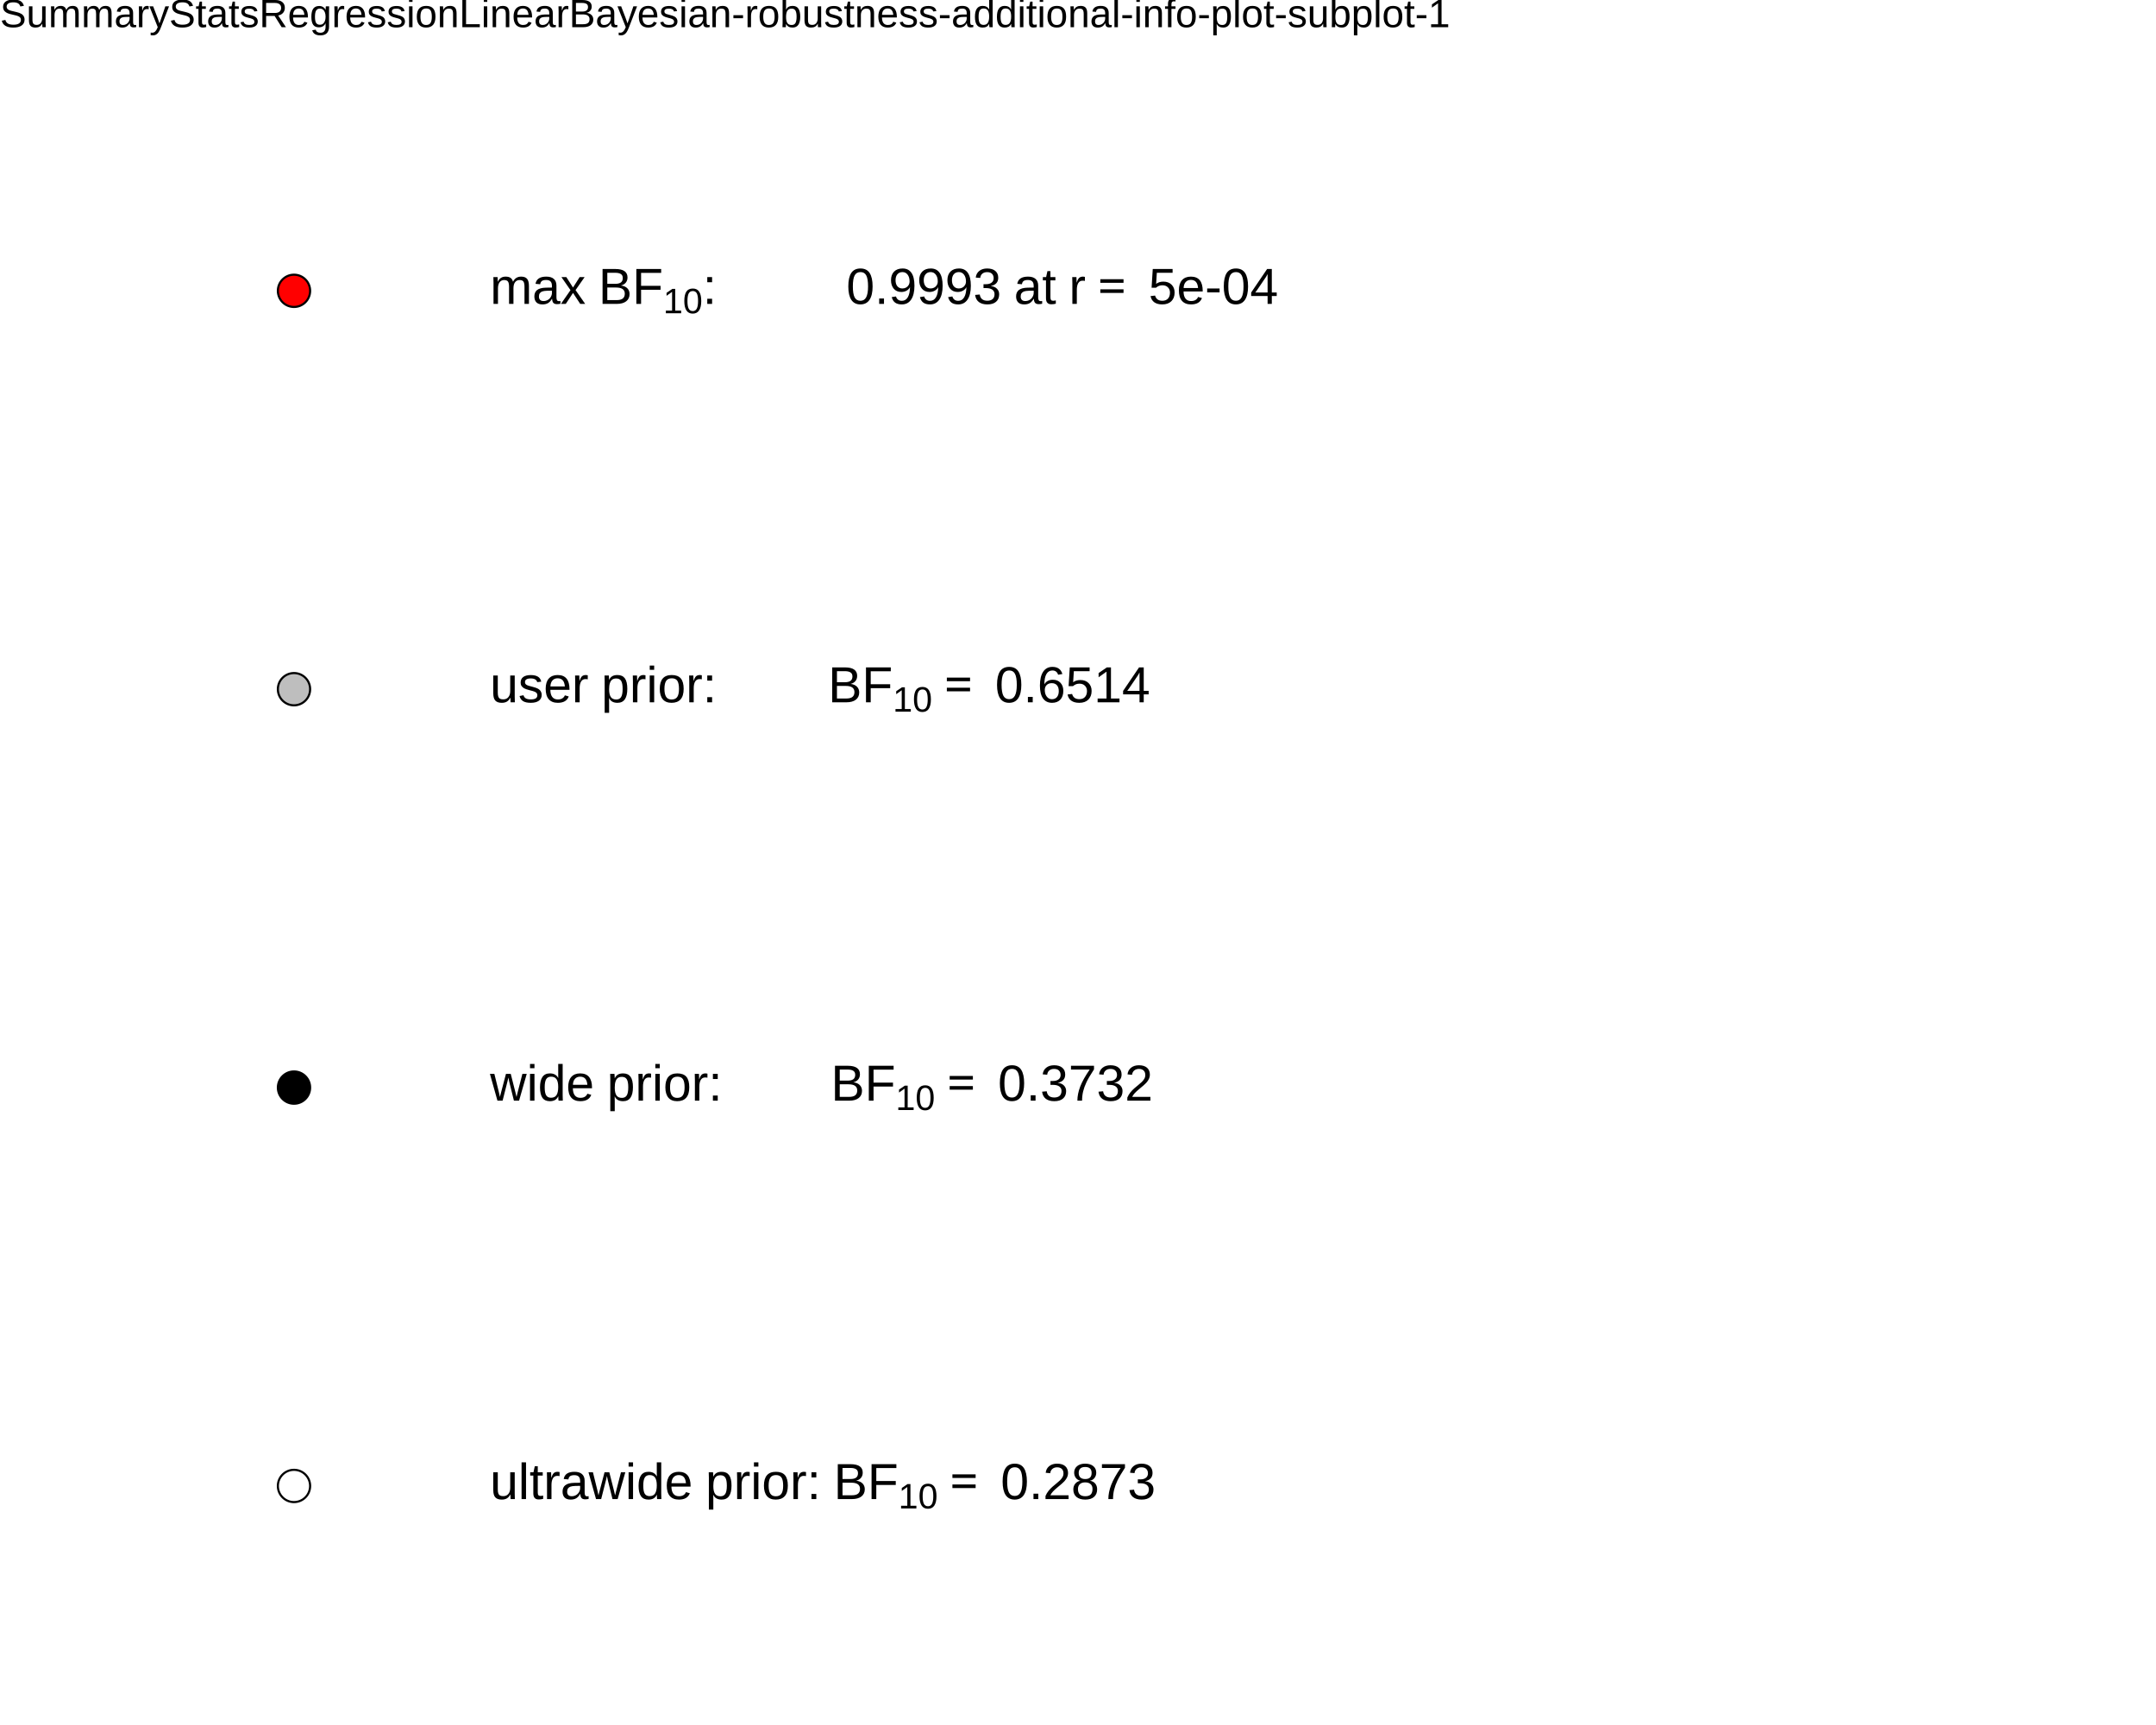
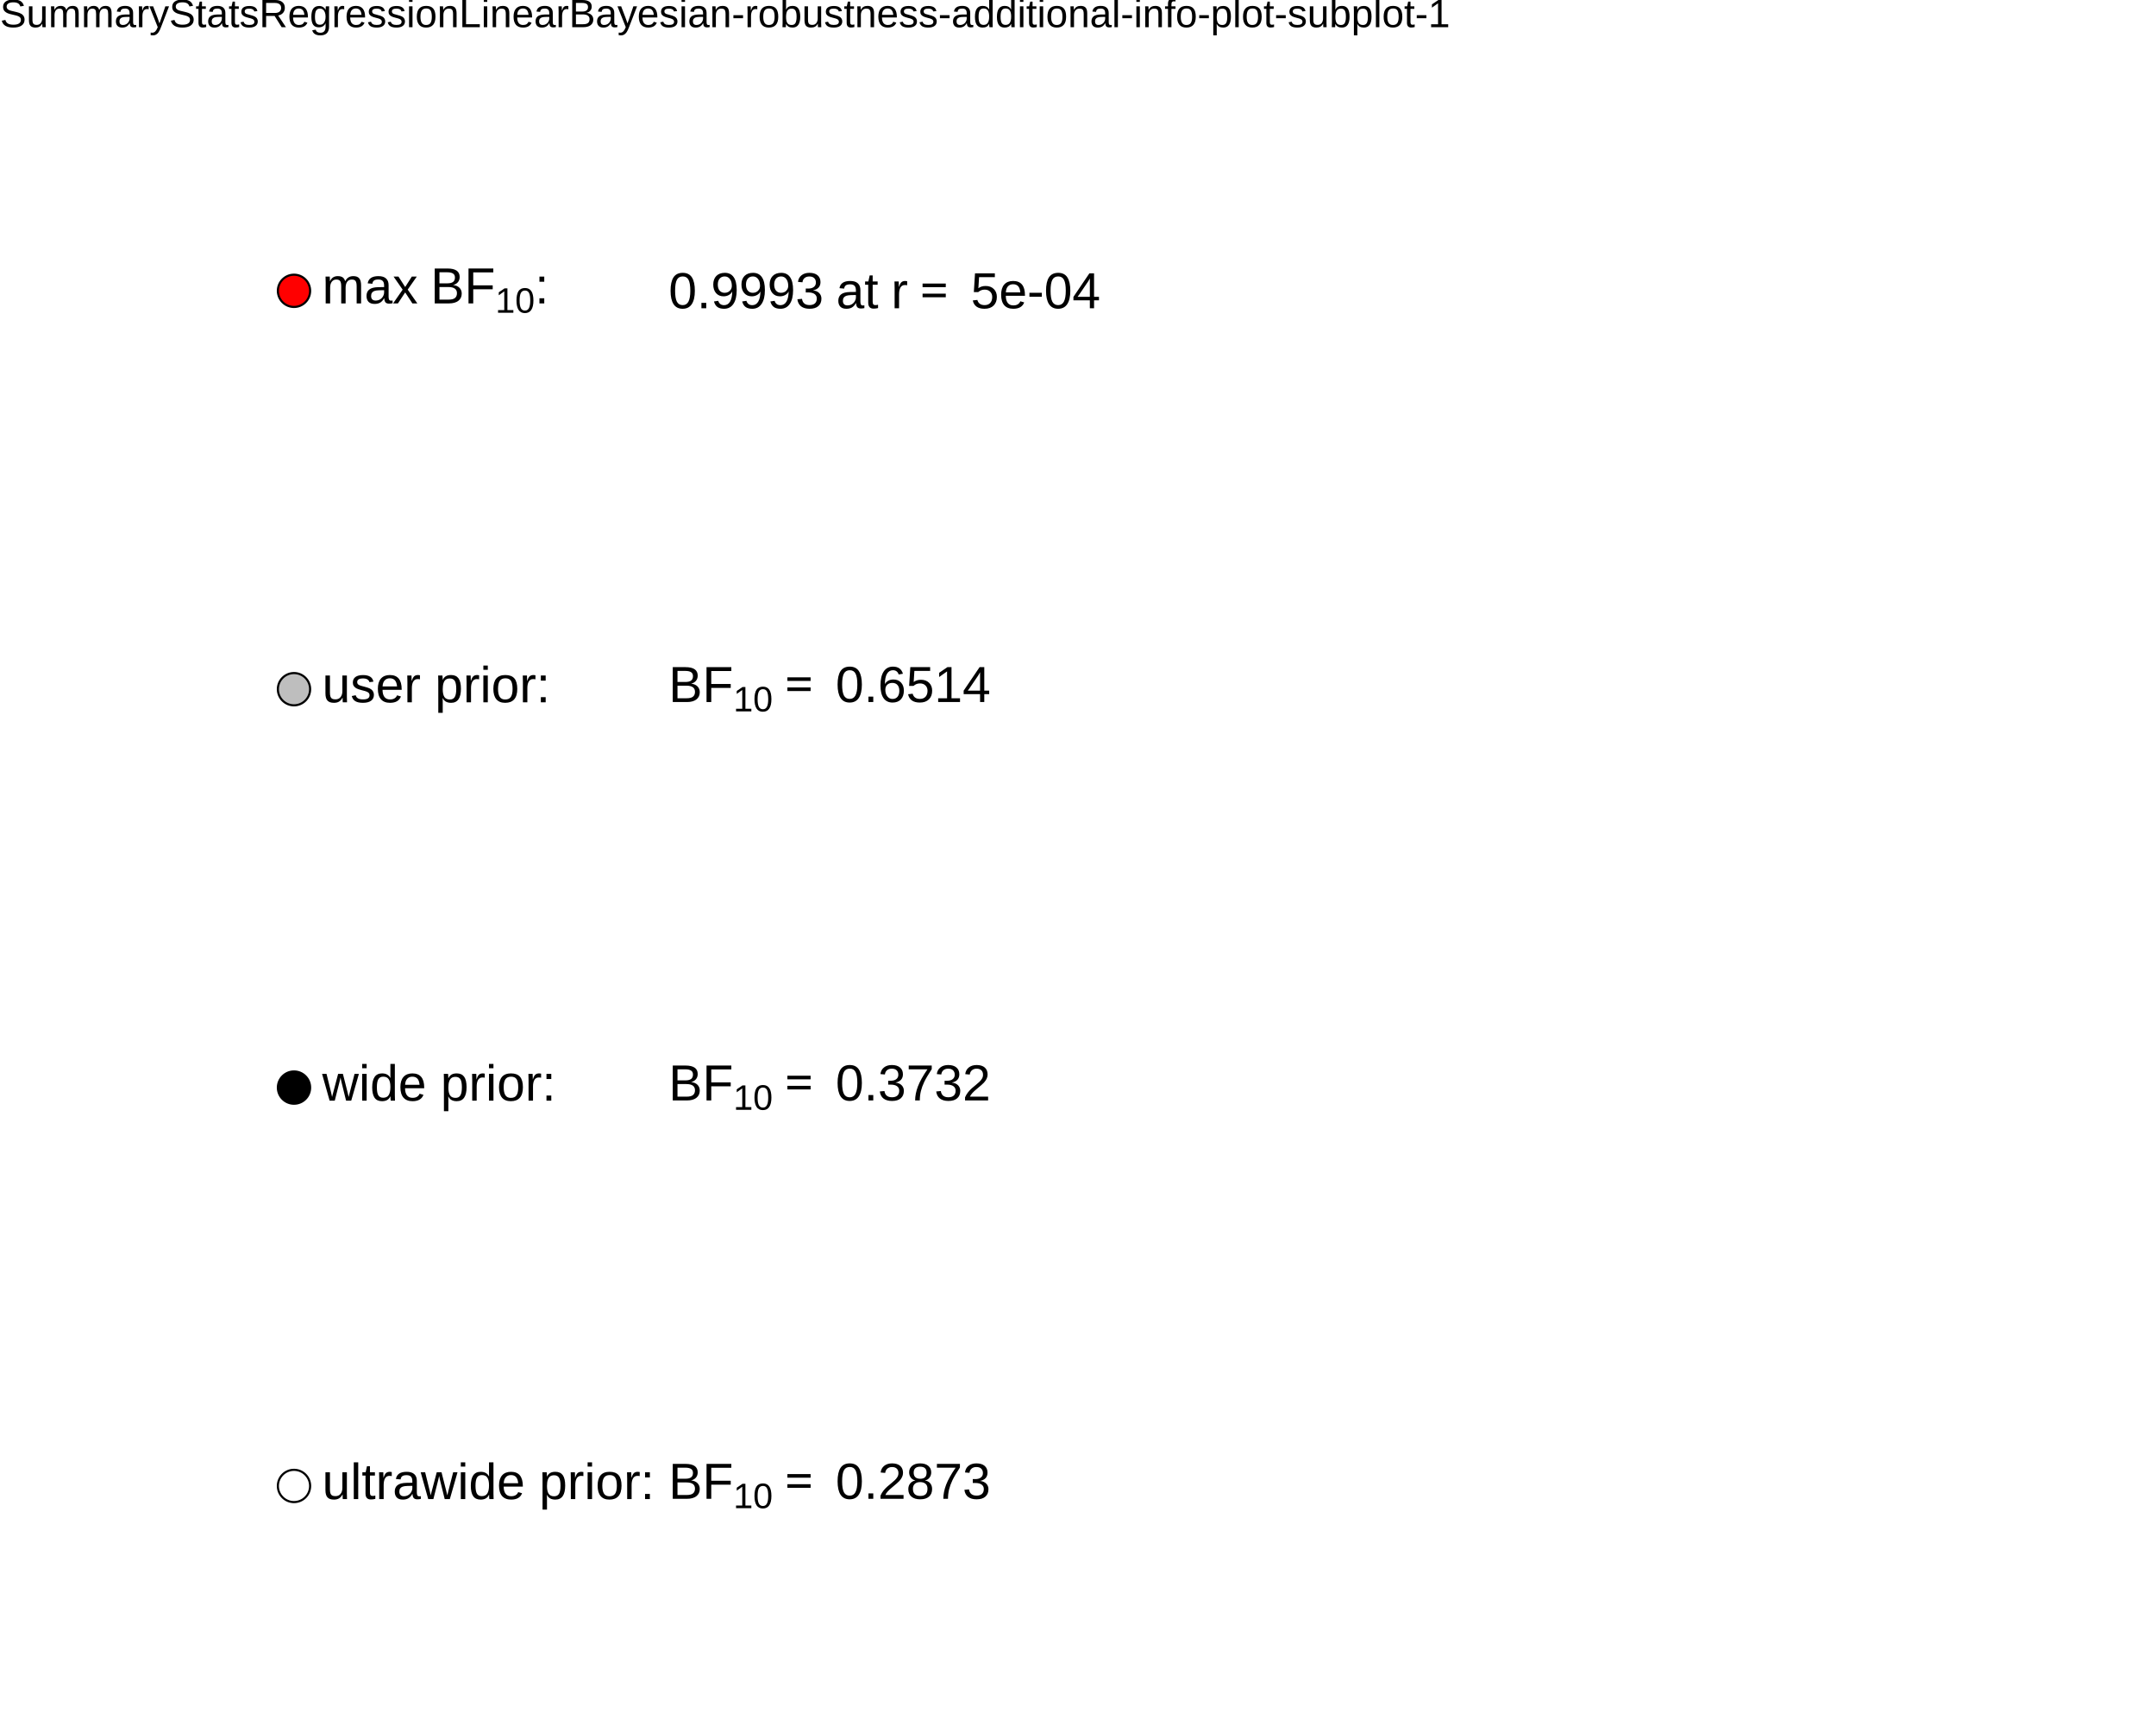
<svg xmlns="http://www.w3.org/2000/svg" viewBox="0 0 720.00 576.00">
  <defs>
    <style type="text/css">
    line, polyline, polygon, path, rect, circle {
      fill: none;
      stroke: #000000;
      stroke-linecap: round;
      stroke-linejoin: round;
      stroke-miterlimit: 10.00;
    }
  </style>
  </defs>
  <rect width="100%" height="100%" style="stroke: none; fill: #FFFFFF;" />
  <rect x="0.00" y="0.00" width="720.00" height="576.00" style="stroke-width: 10.67; stroke: none;" />
  <defs>
    <clipPath id="cpMC4wMHw3MjAuMDB8NTc2LjAwfDE3LjI5">
      <rect x="0.00" y="17.29" width="720.00" height="558.71" />
    </clipPath>
  </defs>
  <rect x="0.00" y="17.29" width="720.00" height="558.71" style="stroke-width: 10.67; stroke: none;" clip-path="url(#cpMC4wMHw3MjAuMDB8NTc2LjAwfDE3LjI5)" />
  <circle cx="98.18" cy="496.18" r="4.04pt" style="stroke-width: 0.71; fill: #FFFFFF;" clip-path="url(#cpMC4wMHw3MjAuMDB8NTc2LjAwfDE3LjI5)" />
  <circle cx="98.18" cy="363.16" r="4.04pt" style="stroke-width: 0.71; fill: #000000;" clip-path="url(#cpMC4wMHw3MjAuMDB8NTc2LjAwfDE3LjI5)" />
  <circle cx="98.18" cy="230.13" r="4.04pt" style="stroke-width: 0.71; fill: #BEBEBE;" clip-path="url(#cpMC4wMHw3MjAuMDB8NTc2LjAwfDE3LjI5)" />
  <circle cx="98.18" cy="97.11" r="4.04pt" style="stroke-width: 0.71; fill: #FF0000;" clip-path="url(#cpMC4wMHw3MjAuMDB8NTc2LjAwfDE3LjI5)" />
  <g clip-path="url(#cpMC4wMHw3MjAuMDB8NTc2LjAwfDE3LjI5)">
-     <text x="163.64" y="500.56" style="font-size: 16.93px; font-family: Liberation Sans;" textLength="9.41px" lengthAdjust="spacingAndGlyphs">u</text>
+     <text x="107.59" y="500.56" style="font-size: 16.93px; font-family: Liberation Sans;" textLength="106.28px" lengthAdjust="spacingAndGlyphs">ultrawide prior</text>
  </g>
  <g clip-path="url(#cpMC4wMHw3MjAuMDB8NTc2LjAwfDE3LjI5)">
-     <text x="173.04" y="500.56" style="font-size: 16.93px; font-family: Liberation Sans;" textLength="3.77px" lengthAdjust="spacingAndGlyphs">l</text>
+     <text x="213.87" y="500.56" style="font-size: 16.93px; font-family: Liberation Sans;" textLength="4.70px" lengthAdjust="spacingAndGlyphs">:</text>
  </g>
  <g clip-path="url(#cpMC4wMHw3MjAuMDB8NTc2LjAwfDE3LjI5)">
-     <text x="176.81" y="500.56" style="font-size: 16.93px; font-family: Liberation Sans;" textLength="4.70px" lengthAdjust="spacingAndGlyphs">t</text>
+     <text x="107.59" y="367.53" style="font-size: 16.93px; font-family: Liberation Sans;" textLength="73.36px" lengthAdjust="spacingAndGlyphs">wide prior</text>
  </g>
  <g clip-path="url(#cpMC4wMHw3MjAuMDB8NTc2LjAwfDE3LjI5)">
-     <text x="181.51" y="500.56" style="font-size: 16.93px; font-family: Liberation Sans;" textLength="5.64px" lengthAdjust="spacingAndGlyphs">r</text>
+     <text x="180.95" y="367.53" style="font-size: 16.93px; font-family: Liberation Sans;" textLength="4.70px" lengthAdjust="spacingAndGlyphs">:</text>
  </g>
  <g clip-path="url(#cpMC4wMHw3MjAuMDB8NTc2LjAwfDE3LjI5)">
-     <text x="187.15" y="500.56" style="font-size: 16.93px; font-family: Liberation Sans;" textLength="9.41px" lengthAdjust="spacingAndGlyphs">a</text>
+     <text x="107.59" y="234.51" style="font-size: 16.93px; font-family: Liberation Sans;" textLength="71.48px" lengthAdjust="spacingAndGlyphs">user prior</text>
  </g>
  <g clip-path="url(#cpMC4wMHw3MjAuMDB8NTc2LjAwfDE3LjI5)">
-     <text x="196.56" y="500.56" style="font-size: 16.93px; font-family: Liberation Sans;" textLength="12.22px" lengthAdjust="spacingAndGlyphs">w</text>
+     <text x="179.07" y="234.51" style="font-size: 16.93px; font-family: Liberation Sans;" textLength="4.70px" lengthAdjust="spacingAndGlyphs">:</text>
  </g>
  <g clip-path="url(#cpMC4wMHw3MjAuMDB8NTc2LjAwfDE3LjI5)">
-     <text x="208.78" y="500.56" style="font-size: 16.93px; font-family: Liberation Sans;" textLength="3.77px" lengthAdjust="spacingAndGlyphs">i</text>
+     <text x="107.59" y="101.31" style="font-size: 16.93px; font-family: Liberation Sans;" textLength="14.09px" lengthAdjust="spacingAndGlyphs">m</text>
  </g>
  <g clip-path="url(#cpMC4wMHw3MjAuMDB8NTc2LjAwfDE3LjI5)">
-     <text x="212.54" y="500.56" style="font-size: 16.93px; font-family: Liberation Sans;" textLength="9.41px" lengthAdjust="spacingAndGlyphs">d</text>
+     <text x="121.68" y="101.31" style="font-size: 16.93px; font-family: Liberation Sans;" textLength="9.41px" lengthAdjust="spacingAndGlyphs">a</text>
  </g>
  <g clip-path="url(#cpMC4wMHw3MjAuMDB8NTc2LjAwfDE3LjI5)">
-     <text x="221.95" y="500.56" style="font-size: 16.93px; font-family: Liberation Sans;" textLength="9.41px" lengthAdjust="spacingAndGlyphs">e</text>
+     <text x="131.09" y="101.31" style="font-size: 16.93px; font-family: Liberation Sans;" textLength="8.47px" lengthAdjust="spacingAndGlyphs">x</text>
  </g>
  <g clip-path="url(#cpMC4wMHw3MjAuMDB8NTc2LjAwfDE3LjI5)">
-     <text x="231.36" y="500.56" style="font-size: 16.93px; font-family: Symbola;" textLength="4.23px" lengthAdjust="spacingAndGlyphs"> </text>
+     <text x="139.56" y="101.31" style="font-size: 16.93px; font-family: Symbola;" textLength="4.23px" lengthAdjust="spacingAndGlyphs"> </text>
  </g>
  <g clip-path="url(#cpMC4wMHw3MjAuMDB8NTc2LjAwfDE3LjI5)">
-     <text x="235.59" y="500.56" style="font-size: 16.93px; font-family: Liberation Sans;" textLength="9.41px" lengthAdjust="spacingAndGlyphs">p</text>
+     <text x="143.79" y="101.31" style="font-size: 16.93px; font-family: Liberation Sans;" textLength="11.28px" lengthAdjust="spacingAndGlyphs">B</text>
  </g>
  <g clip-path="url(#cpMC4wMHw3MjAuMDB8NTc2LjAwfDE3LjI5)">
-     <text x="245.00" y="500.56" style="font-size: 16.93px; font-family: Liberation Sans;" textLength="5.64px" lengthAdjust="spacingAndGlyphs">r</text>
+     <text x="155.07" y="101.31" style="font-size: 16.93px; font-family: Liberation Sans;" textLength="10.34px" lengthAdjust="spacingAndGlyphs">F</text>
  </g>
  <g clip-path="url(#cpMC4wMHw3MjAuMDB8NTc2LjAwfDE3LjI5)">
-     <text x="250.64" y="500.56" style="font-size: 16.93px; font-family: Liberation Sans;" textLength="3.77px" lengthAdjust="spacingAndGlyphs">i</text>
+     <text x="165.42" y="104.44" style="font-size: 11.85px; font-family: Liberation Sans;" textLength="6.59px" lengthAdjust="spacingAndGlyphs">1</text>
  </g>
  <g clip-path="url(#cpMC4wMHw3MjAuMDB8NTc2LjAwfDE3LjI5)">
-     <text x="254.40" y="500.56" style="font-size: 16.93px; font-family: Liberation Sans;" textLength="9.41px" lengthAdjust="spacingAndGlyphs">o</text>
+     <text x="172.01" y="104.44" style="font-size: 11.85px; font-family: Liberation Sans;" textLength="6.59px" lengthAdjust="spacingAndGlyphs">0</text>
  </g>
  <g clip-path="url(#cpMC4wMHw3MjAuMDB8NTc2LjAwfDE3LjI5)">
-     <text x="263.81" y="500.56" style="font-size: 16.93px; font-family: Liberation Sans;" textLength="5.64px" lengthAdjust="spacingAndGlyphs">r</text>
+     <text x="178.60" y="101.31" style="font-size: 16.93px; font-family: Liberation Sans;" textLength="4.70px" lengthAdjust="spacingAndGlyphs">:</text>
  </g>
  <g clip-path="url(#cpMC4wMHw3MjAuMDB8NTc2LjAwfDE3LjI5)">
-     <text x="269.45" y="500.56" style="font-size: 16.93px; font-family: Liberation Sans;" textLength="4.70px" lengthAdjust="spacingAndGlyphs">:</text>
+     <text x="223.28" y="500.47" style="font-size: 16.93px; font-family: Liberation Sans;" textLength="11.28px" lengthAdjust="spacingAndGlyphs">B</text>
  </g>
  <g clip-path="url(#cpMC4wMHw3MjAuMDB8NTc2LjAwfDE3LjI5)">
-     <text x="274.15" y="500.56" style="font-size: 16.93px; font-family: Symbola;" textLength="4.23px" lengthAdjust="spacingAndGlyphs"> </text>
+     <text x="234.56" y="500.47" style="font-size: 16.93px; font-family: Liberation Sans;" textLength="10.34px" lengthAdjust="spacingAndGlyphs">F</text>
  </g>
  <g clip-path="url(#cpMC4wMHw3MjAuMDB8NTc2LjAwfDE3LjI5)">
-     <text x="278.39" y="500.56" style="font-size: 16.93px; font-family: Liberation Sans;" textLength="11.28px" lengthAdjust="spacingAndGlyphs">B</text>
+     <text x="244.90" y="503.60" style="font-size: 11.85px; font-family: Liberation Sans;" textLength="6.59px" lengthAdjust="spacingAndGlyphs">1</text>
  </g>
  <g clip-path="url(#cpMC4wMHw3MjAuMDB8NTc2LjAwfDE3LjI5)">
-     <text x="289.67" y="500.56" style="font-size: 16.93px; font-family: Liberation Sans;" textLength="10.34px" lengthAdjust="spacingAndGlyphs">F</text>
+     <text x="251.49" y="503.60" style="font-size: 11.85px; font-family: Liberation Sans;" textLength="6.59px" lengthAdjust="spacingAndGlyphs">0</text>
  </g>
  <g clip-path="url(#cpMC4wMHw3MjAuMDB8NTc2LjAwfDE3LjI5)">
-     <text x="300.01" y="503.69" style="font-size: 11.85px; font-family: Liberation Sans;" textLength="6.59px" lengthAdjust="spacingAndGlyphs">1</text>
+     <text x="262.00" y="500.47" style="font-size: 16.93px; font-family: Symbola;" textLength="13.14px" lengthAdjust="spacingAndGlyphs">=</text>
  </g>
  <g clip-path="url(#cpMC4wMHw3MjAuMDB8NTc2LjAwfDE3LjI5)">
-     <text x="306.61" y="503.69" style="font-size: 11.85px; font-family: Liberation Sans;" textLength="6.59px" lengthAdjust="spacingAndGlyphs">0</text>
+     <text x="279.06" y="500.47" style="font-size: 16.93px; font-family: Liberation Sans;" textLength="51.73px" lengthAdjust="spacingAndGlyphs">0.2873</text>
  </g>
  <g clip-path="url(#cpMC4wMHw3MjAuMDB8NTc2LjAwfDE3LjI5)">
-     <text x="317.11" y="500.56" style="font-size: 16.93px; font-family: Symbola;" textLength="13.14px" lengthAdjust="spacingAndGlyphs">=</text>
+     <text x="223.28" y="367.45" style="font-size: 16.93px; font-family: Liberation Sans;" textLength="11.28px" lengthAdjust="spacingAndGlyphs">B</text>
  </g>
  <g clip-path="url(#cpMC4wMHw3MjAuMDB8NTc2LjAwfDE3LjI5)">
-     <text x="334.17" y="500.56" style="font-size: 16.93px; font-family: Liberation Sans;" textLength="51.73px" lengthAdjust="spacingAndGlyphs">0.2873</text>
+     <text x="234.56" y="367.45" style="font-size: 16.93px; font-family: Liberation Sans;" textLength="10.34px" lengthAdjust="spacingAndGlyphs">F</text>
  </g>
  <g clip-path="url(#cpMC4wMHw3MjAuMDB8NTc2LjAwfDE3LjI5)">
-     <text x="163.64" y="367.53" style="font-size: 16.93px; font-family: Liberation Sans;" textLength="12.22px" lengthAdjust="spacingAndGlyphs">w</text>
+     <text x="244.90" y="370.57" style="font-size: 11.85px; font-family: Liberation Sans;" textLength="6.59px" lengthAdjust="spacingAndGlyphs">1</text>
  </g>
  <g clip-path="url(#cpMC4wMHw3MjAuMDB8NTc2LjAwfDE3LjI5)">
-     <text x="175.86" y="367.53" style="font-size: 16.93px; font-family: Liberation Sans;" textLength="3.77px" lengthAdjust="spacingAndGlyphs">i</text>
+     <text x="251.49" y="370.57" style="font-size: 11.85px; font-family: Liberation Sans;" textLength="6.59px" lengthAdjust="spacingAndGlyphs">0</text>
  </g>
  <g clip-path="url(#cpMC4wMHw3MjAuMDB8NTc2LjAwfDE3LjI5)">
-     <text x="179.62" y="367.53" style="font-size: 16.93px; font-family: Liberation Sans;" textLength="9.41px" lengthAdjust="spacingAndGlyphs">d</text>
+     <text x="262.00" y="367.45" style="font-size: 16.93px; font-family: Symbola;" textLength="13.14px" lengthAdjust="spacingAndGlyphs">=</text>
  </g>
  <g clip-path="url(#cpMC4wMHw3MjAuMDB8NTc2LjAwfDE3LjI5)">
-     <text x="189.03" y="367.53" style="font-size: 16.93px; font-family: Liberation Sans;" textLength="9.41px" lengthAdjust="spacingAndGlyphs">e</text>
+     <text x="279.06" y="367.45" style="font-size: 16.93px; font-family: Liberation Sans;" textLength="51.73px" lengthAdjust="spacingAndGlyphs">0.3732</text>
  </g>
  <g clip-path="url(#cpMC4wMHw3MjAuMDB8NTc2LjAwfDE3LjI5)">
-     <text x="198.43" y="367.53" style="font-size: 16.93px; font-family: Symbola;" textLength="4.23px" lengthAdjust="spacingAndGlyphs"> </text>
+     <text x="223.28" y="234.42" style="font-size: 16.93px; font-family: Liberation Sans;" textLength="11.28px" lengthAdjust="spacingAndGlyphs">B</text>
  </g>
  <g clip-path="url(#cpMC4wMHw3MjAuMDB8NTc2LjAwfDE3LjI5)">
-     <text x="202.67" y="367.53" style="font-size: 16.93px; font-family: Liberation Sans;" textLength="9.41px" lengthAdjust="spacingAndGlyphs">p</text>
+     <text x="234.56" y="234.42" style="font-size: 16.93px; font-family: Liberation Sans;" textLength="10.34px" lengthAdjust="spacingAndGlyphs">F</text>
  </g>
  <g clip-path="url(#cpMC4wMHw3MjAuMDB8NTc2LjAwfDE3LjI5)">
-     <text x="212.07" y="367.53" style="font-size: 16.93px; font-family: Liberation Sans;" textLength="5.64px" lengthAdjust="spacingAndGlyphs">r</text>
+     <text x="244.90" y="237.55" style="font-size: 11.85px; font-family: Liberation Sans;" textLength="6.59px" lengthAdjust="spacingAndGlyphs">1</text>
  </g>
  <g clip-path="url(#cpMC4wMHw3MjAuMDB8NTc2LjAwfDE3LjI5)">
-     <text x="217.71" y="367.53" style="font-size: 16.93px; font-family: Liberation Sans;" textLength="3.77px" lengthAdjust="spacingAndGlyphs">i</text>
+     <text x="251.49" y="237.55" style="font-size: 11.85px; font-family: Liberation Sans;" textLength="6.59px" lengthAdjust="spacingAndGlyphs">0</text>
  </g>
  <g clip-path="url(#cpMC4wMHw3MjAuMDB8NTc2LjAwfDE3LjI5)">
-     <text x="221.48" y="367.53" style="font-size: 16.93px; font-family: Liberation Sans;" textLength="9.41px" lengthAdjust="spacingAndGlyphs">o</text>
+     <text x="262.00" y="234.42" style="font-size: 16.93px; font-family: Symbola;" textLength="13.14px" lengthAdjust="spacingAndGlyphs">=</text>
  </g>
  <g clip-path="url(#cpMC4wMHw3MjAuMDB8NTc2LjAwfDE3LjI5)">
-     <text x="230.89" y="367.53" style="font-size: 16.93px; font-family: Liberation Sans;" textLength="5.64px" lengthAdjust="spacingAndGlyphs">r</text>
+     <text x="279.06" y="234.42" style="font-size: 16.93px; font-family: Liberation Sans;" textLength="51.73px" lengthAdjust="spacingAndGlyphs">0.6514</text>
  </g>
  <g clip-path="url(#cpMC4wMHw3MjAuMDB8NTc2LjAwfDE3LjI5)">
-     <text x="236.53" y="367.53" style="font-size: 16.93px; font-family: Liberation Sans;" textLength="4.70px" lengthAdjust="spacingAndGlyphs">:</text>
+     <text x="223.28" y="102.93" style="font-size: 16.93px; font-family: Liberation Sans;" textLength="51.73px" lengthAdjust="spacingAndGlyphs">0.9993</text>
  </g>
  <g clip-path="url(#cpMC4wMHw3MjAuMDB8NTc2LjAwfDE3LjI5)">
-     <text x="273.23" y="367.53" style="font-size: 16.93px; font-family: Symbola;" textLength="4.23px" lengthAdjust="spacingAndGlyphs"> </text>
+     <text x="275.01" y="102.93" style="font-size: 16.93px; font-family: Symbola;" textLength="4.23px" lengthAdjust="spacingAndGlyphs"> </text>
  </g>
  <g clip-path="url(#cpMC4wMHw3MjAuMDB8NTc2LjAwfDE3LjI5)">
-     <text x="277.46" y="367.53" style="font-size: 16.93px; font-family: Liberation Sans;" textLength="11.28px" lengthAdjust="spacingAndGlyphs">B</text>
+     <text x="279.24" y="102.93" style="font-size: 16.93px; font-family: Liberation Sans;" textLength="9.41px" lengthAdjust="spacingAndGlyphs">a</text>
  </g>
  <g clip-path="url(#cpMC4wMHw3MjAuMDB8NTc2LjAwfDE3LjI5)">
-     <text x="288.75" y="367.53" style="font-size: 16.93px; font-family: Liberation Sans;" textLength="10.34px" lengthAdjust="spacingAndGlyphs">F</text>
+     <text x="288.65" y="102.93" style="font-size: 16.93px; font-family: Liberation Sans;" textLength="4.70px" lengthAdjust="spacingAndGlyphs">t</text>
  </g>
  <g clip-path="url(#cpMC4wMHw3MjAuMDB8NTc2LjAwfDE3LjI5)">
-     <text x="299.09" y="370.66" style="font-size: 11.85px; font-family: Liberation Sans;" textLength="6.59px" lengthAdjust="spacingAndGlyphs">1</text>
+     <text x="293.35" y="102.93" style="font-size: 16.93px; font-family: Symbola;" textLength="4.23px" lengthAdjust="spacingAndGlyphs"> </text>
  </g>
  <g clip-path="url(#cpMC4wMHw3MjAuMDB8NTc2LjAwfDE3LjI5)">
-     <text x="305.68" y="370.66" style="font-size: 11.85px; font-family: Liberation Sans;" textLength="6.59px" lengthAdjust="spacingAndGlyphs">0</text>
+     <text x="297.59" y="102.93" style="font-size: 16.93px; font-family: Liberation Sans;" textLength="5.64px" lengthAdjust="spacingAndGlyphs">r</text>
  </g>
  <g clip-path="url(#cpMC4wMHw3MjAuMDB8NTc2LjAwfDE3LjI5)">
-     <text x="316.19" y="367.53" style="font-size: 16.93px; font-family: Symbola;" textLength="13.14px" lengthAdjust="spacingAndGlyphs">=</text>
+     <text x="307.14" y="102.93" style="font-size: 16.93px; font-family: Symbola;" textLength="13.14px" lengthAdjust="spacingAndGlyphs">=</text>
  </g>
  <g clip-path="url(#cpMC4wMHw3MjAuMDB8NTc2LjAwfDE3LjI5)">
-     <text x="333.25" y="367.53" style="font-size: 16.93px; font-family: Liberation Sans;" textLength="51.73px" lengthAdjust="spacingAndGlyphs">0.3732</text>
-   </g>
-   <g clip-path="url(#cpMC4wMHw3MjAuMDB8NTc2LjAwfDE3LjI5)">
-     <text x="163.64" y="234.51" style="font-size: 16.93px; font-family: Liberation Sans;" textLength="9.41px" lengthAdjust="spacingAndGlyphs">u</text>
-   </g>
-   <g clip-path="url(#cpMC4wMHw3MjAuMDB8NTc2LjAwfDE3LjI5)">
-     <text x="173.04" y="234.51" style="font-size: 16.93px; font-family: Liberation Sans;" textLength="8.47px" lengthAdjust="spacingAndGlyphs">s</text>
-   </g>
-   <g clip-path="url(#cpMC4wMHw3MjAuMDB8NTc2LjAwfDE3LjI5)">
-     <text x="181.51" y="234.51" style="font-size: 16.93px; font-family: Liberation Sans;" textLength="9.41px" lengthAdjust="spacingAndGlyphs">e</text>
-   </g>
-   <g clip-path="url(#cpMC4wMHw3MjAuMDB8NTc2LjAwfDE3LjI5)">
-     <text x="190.92" y="234.51" style="font-size: 16.93px; font-family: Liberation Sans;" textLength="5.64px" lengthAdjust="spacingAndGlyphs">r</text>
-   </g>
-   <g clip-path="url(#cpMC4wMHw3MjAuMDB8NTc2LjAwfDE3LjI5)">
-     <text x="196.56" y="234.51" style="font-size: 16.93px; font-family: Symbola;" textLength="4.23px" lengthAdjust="spacingAndGlyphs"> </text>
-   </g>
-   <g clip-path="url(#cpMC4wMHw3MjAuMDB8NTc2LjAwfDE3LjI5)">
-     <text x="200.79" y="234.51" style="font-size: 16.93px; font-family: Liberation Sans;" textLength="9.41px" lengthAdjust="spacingAndGlyphs">p</text>
-   </g>
-   <g clip-path="url(#cpMC4wMHw3MjAuMDB8NTc2LjAwfDE3LjI5)">
-     <text x="210.20" y="234.51" style="font-size: 16.93px; font-family: Liberation Sans;" textLength="5.64px" lengthAdjust="spacingAndGlyphs">r</text>
-   </g>
-   <g clip-path="url(#cpMC4wMHw3MjAuMDB8NTc2LjAwfDE3LjI5)">
-     <text x="215.84" y="234.51" style="font-size: 16.93px; font-family: Liberation Sans;" textLength="3.77px" lengthAdjust="spacingAndGlyphs">i</text>
-   </g>
-   <g clip-path="url(#cpMC4wMHw3MjAuMDB8NTc2LjAwfDE3LjI5)">
-     <text x="219.61" y="234.51" style="font-size: 16.93px; font-family: Liberation Sans;" textLength="9.41px" lengthAdjust="spacingAndGlyphs">o</text>
-   </g>
-   <g clip-path="url(#cpMC4wMHw3MjAuMDB8NTc2LjAwfDE3LjI5)">
-     <text x="229.01" y="234.51" style="font-size: 16.93px; font-family: Liberation Sans;" textLength="5.64px" lengthAdjust="spacingAndGlyphs">r</text>
-   </g>
-   <g clip-path="url(#cpMC4wMHw3MjAuMDB8NTc2LjAwfDE3LjI5)">
-     <text x="234.65" y="234.51" style="font-size: 16.93px; font-family: Liberation Sans;" textLength="4.70px" lengthAdjust="spacingAndGlyphs">:</text>
-   </g>
-   <g clip-path="url(#cpMC4wMHw3MjAuMDB8NTc2LjAwfDE3LjI5)">
-     <text x="272.29" y="234.51" style="font-size: 16.93px; font-family: Symbola;" textLength="4.23px" lengthAdjust="spacingAndGlyphs"> </text>
-   </g>
-   <g clip-path="url(#cpMC4wMHw3MjAuMDB8NTc2LjAwfDE3LjI5)">
-     <text x="276.53" y="234.51" style="font-size: 16.93px; font-family: Liberation Sans;" textLength="11.28px" lengthAdjust="spacingAndGlyphs">B</text>
-   </g>
-   <g clip-path="url(#cpMC4wMHw3MjAuMDB8NTc2LjAwfDE3LjI5)">
-     <text x="287.81" y="234.51" style="font-size: 16.93px; font-family: Liberation Sans;" textLength="10.34px" lengthAdjust="spacingAndGlyphs">F</text>
-   </g>
-   <g clip-path="url(#cpMC4wMHw3MjAuMDB8NTc2LjAwfDE3LjI5)">
-     <text x="298.15" y="237.64" style="font-size: 11.85px; font-family: Liberation Sans;" textLength="6.59px" lengthAdjust="spacingAndGlyphs">1</text>
-   </g>
-   <g clip-path="url(#cpMC4wMHw3MjAuMDB8NTc2LjAwfDE3LjI5)">
-     <text x="304.75" y="237.64" style="font-size: 11.85px; font-family: Liberation Sans;" textLength="6.59px" lengthAdjust="spacingAndGlyphs">0</text>
-   </g>
-   <g clip-path="url(#cpMC4wMHw3MjAuMDB8NTc2LjAwfDE3LjI5)">
-     <text x="315.25" y="234.51" style="font-size: 16.93px; font-family: Symbola;" textLength="13.14px" lengthAdjust="spacingAndGlyphs">=</text>
-   </g>
-   <g clip-path="url(#cpMC4wMHw3MjAuMDB8NTc2LjAwfDE3LjI5)">
-     <text x="332.31" y="234.51" style="font-size: 16.93px; font-family: Liberation Sans;" textLength="51.73px" lengthAdjust="spacingAndGlyphs">0.6514</text>
-   </g>
-   <g clip-path="url(#cpMC4wMHw3MjAuMDB8NTc2LjAwfDE3LjI5)">
-     <text x="163.64" y="101.48" style="font-size: 16.93px; font-family: Liberation Sans;" textLength="14.09px" lengthAdjust="spacingAndGlyphs">m</text>
-   </g>
-   <g clip-path="url(#cpMC4wMHw3MjAuMDB8NTc2LjAwfDE3LjI5)">
-     <text x="177.73" y="101.48" style="font-size: 16.93px; font-family: Liberation Sans;" textLength="9.41px" lengthAdjust="spacingAndGlyphs">a</text>
-   </g>
-   <g clip-path="url(#cpMC4wMHw3MjAuMDB8NTc2LjAwfDE3LjI5)">
-     <text x="187.14" y="101.48" style="font-size: 16.93px; font-family: Liberation Sans;" textLength="8.47px" lengthAdjust="spacingAndGlyphs">x</text>
-   </g>
-   <g clip-path="url(#cpMC4wMHw3MjAuMDB8NTc2LjAwfDE3LjI5)">
-     <text x="195.61" y="101.48" style="font-size: 16.93px; font-family: Symbola;" textLength="4.23px" lengthAdjust="spacingAndGlyphs"> </text>
-   </g>
-   <g clip-path="url(#cpMC4wMHw3MjAuMDB8NTc2LjAwfDE3LjI5)">
-     <text x="199.84" y="101.48" style="font-size: 16.93px; font-family: Liberation Sans;" textLength="11.28px" lengthAdjust="spacingAndGlyphs">B</text>
-   </g>
-   <g clip-path="url(#cpMC4wMHw3MjAuMDB8NTc2LjAwfDE3LjI5)">
-     <text x="211.12" y="101.48" style="font-size: 16.93px; font-family: Liberation Sans;" textLength="10.34px" lengthAdjust="spacingAndGlyphs">F</text>
-   </g>
-   <g clip-path="url(#cpMC4wMHw3MjAuMDB8NTc2LjAwfDE3LjI5)">
-     <text x="221.46" y="104.61" style="font-size: 11.85px; font-family: Liberation Sans;" textLength="6.59px" lengthAdjust="spacingAndGlyphs">1</text>
-   </g>
-   <g clip-path="url(#cpMC4wMHw3MjAuMDB8NTc2LjAwfDE3LjI5)">
-     <text x="228.06" y="104.61" style="font-size: 11.85px; font-family: Liberation Sans;" textLength="6.59px" lengthAdjust="spacingAndGlyphs">0</text>
-   </g>
-   <g clip-path="url(#cpMC4wMHw3MjAuMDB8NTc2LjAwfDE3LjI5)">
-     <text x="234.65" y="101.48" style="font-size: 16.93px; font-family: Liberation Sans;" textLength="4.70px" lengthAdjust="spacingAndGlyphs">:</text>
-   </g>
-   <g clip-path="url(#cpMC4wMHw3MjAuMDB8NTc2LjAwfDE3LjI5)">
-     <text x="282.64" y="101.48" style="font-size: 16.93px; font-family: Liberation Sans;" textLength="51.73px" lengthAdjust="spacingAndGlyphs">0.9993</text>
-   </g>
-   <g clip-path="url(#cpMC4wMHw3MjAuMDB8NTc2LjAwfDE3LjI5)">
-     <text x="334.37" y="101.48" style="font-size: 16.93px; font-family: Symbola;" textLength="4.23px" lengthAdjust="spacingAndGlyphs"> </text>
-   </g>
-   <g clip-path="url(#cpMC4wMHw3MjAuMDB8NTc2LjAwfDE3LjI5)">
-     <text x="338.61" y="101.48" style="font-size: 16.93px; font-family: Liberation Sans;" textLength="9.41px" lengthAdjust="spacingAndGlyphs">a</text>
-   </g>
-   <g clip-path="url(#cpMC4wMHw3MjAuMDB8NTc2LjAwfDE3LjI5)">
-     <text x="348.01" y="101.48" style="font-size: 16.93px; font-family: Liberation Sans;" textLength="4.70px" lengthAdjust="spacingAndGlyphs">t</text>
-   </g>
-   <g clip-path="url(#cpMC4wMHw3MjAuMDB8NTc2LjAwfDE3LjI5)">
-     <text x="352.71" y="101.48" style="font-size: 16.93px; font-family: Symbola;" textLength="4.23px" lengthAdjust="spacingAndGlyphs"> </text>
-   </g>
-   <g clip-path="url(#cpMC4wMHw3MjAuMDB8NTc2LjAwfDE3LjI5)">
-     <text x="356.95" y="101.48" style="font-size: 16.93px; font-family: Liberation Sans;" textLength="5.64px" lengthAdjust="spacingAndGlyphs">r</text>
-   </g>
-   <g clip-path="url(#cpMC4wMHw3MjAuMDB8NTc2LjAwfDE3LjI5)">
-     <text x="366.50" y="101.48" style="font-size: 16.93px; font-family: Symbola;" textLength="13.14px" lengthAdjust="spacingAndGlyphs">=</text>
-   </g>
-   <g clip-path="url(#cpMC4wMHw3MjAuMDB8NTc2LjAwfDE3LjI5)">
-     <text x="383.56" y="101.48" style="font-size: 16.93px; font-family: Liberation Sans;" textLength="43.27px" lengthAdjust="spacingAndGlyphs">5e-04</text>
+     <text x="324.20" y="102.93" style="font-size: 16.93px; font-family: Liberation Sans;" textLength="43.27px" lengthAdjust="spacingAndGlyphs">5e-04</text>
  </g>
  <defs>
    <clipPath id="cpMC4wMHw3MjAuMDB8NTc2LjAwfDAuMDA=">
      <rect x="0.00" y="0.00" width="720.00" height="576.00" />
    </clipPath>
  </defs>
  <g clip-path="url(#cpMC4wMHw3MjAuMDB8NTc2LjAwfDAuMDA=)">
    <text x="0.00" y="9.08" style="font-size: 13.20px; font-family: Liberation Sans;" textLength="483.58px" lengthAdjust="spacingAndGlyphs">SummaryStatsRegressionLinearBayesian-robustness-additional-info-plot-subplot-1</text>
  </g>
</svg>
